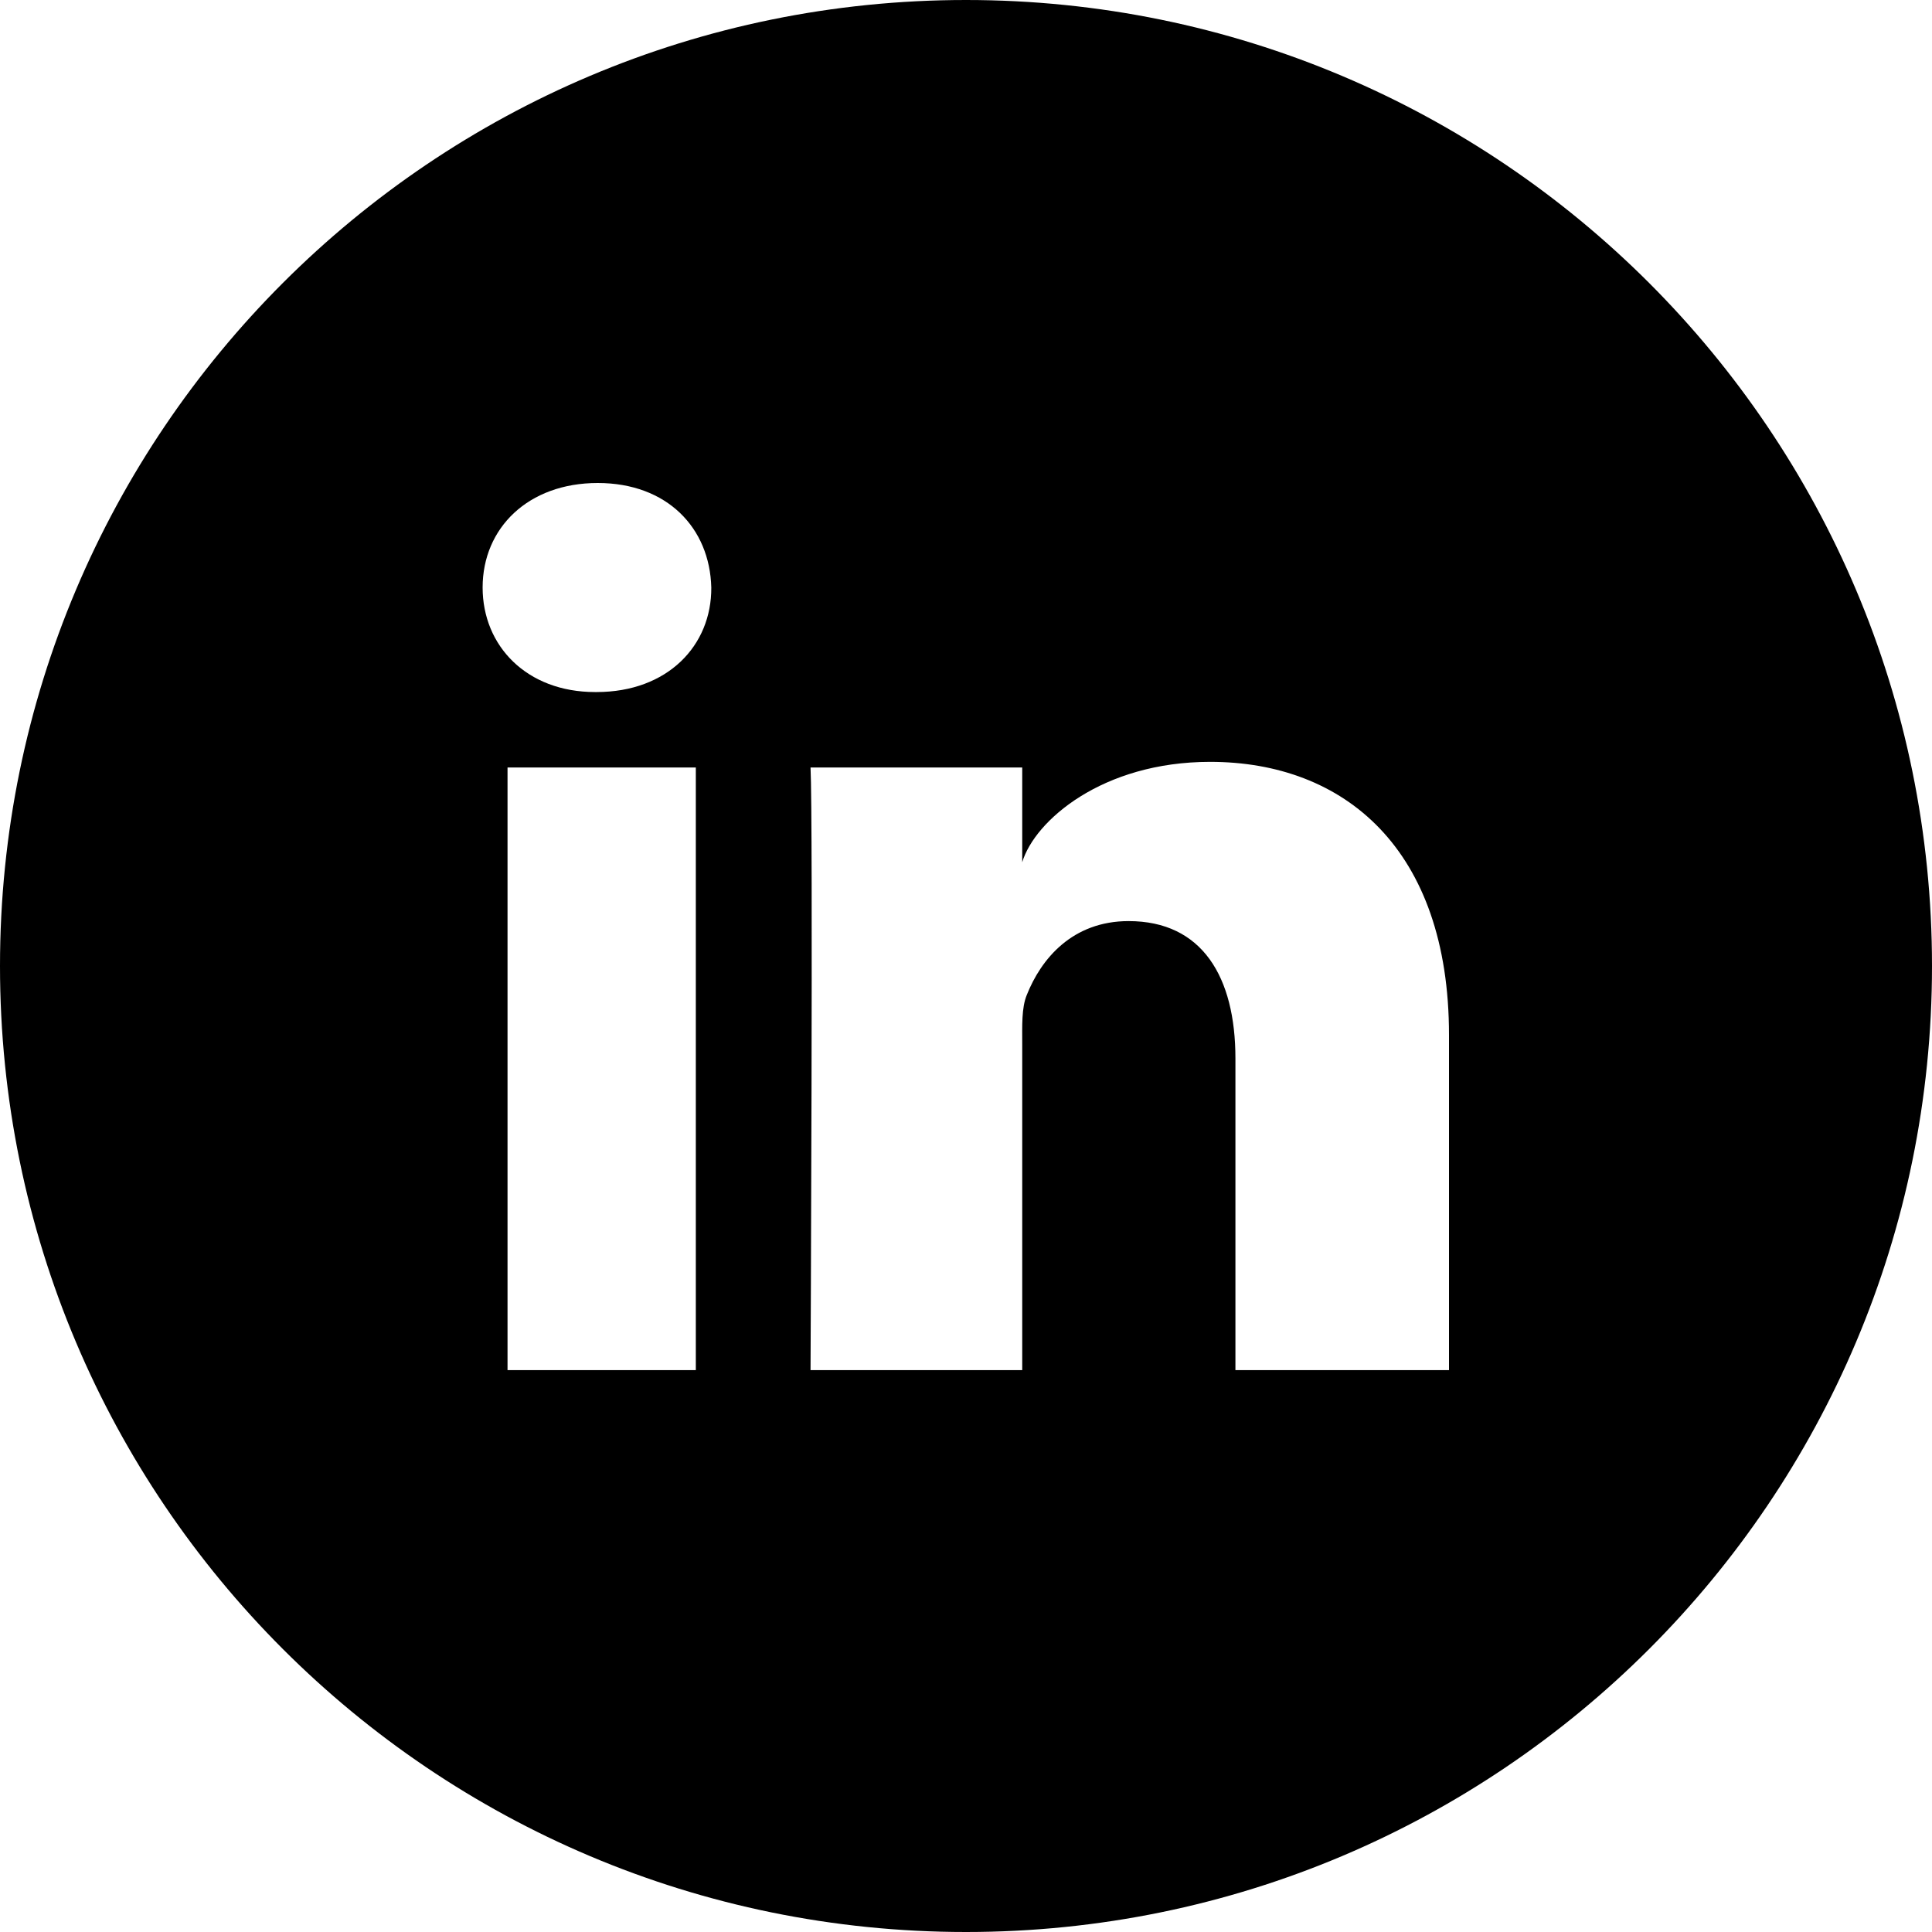
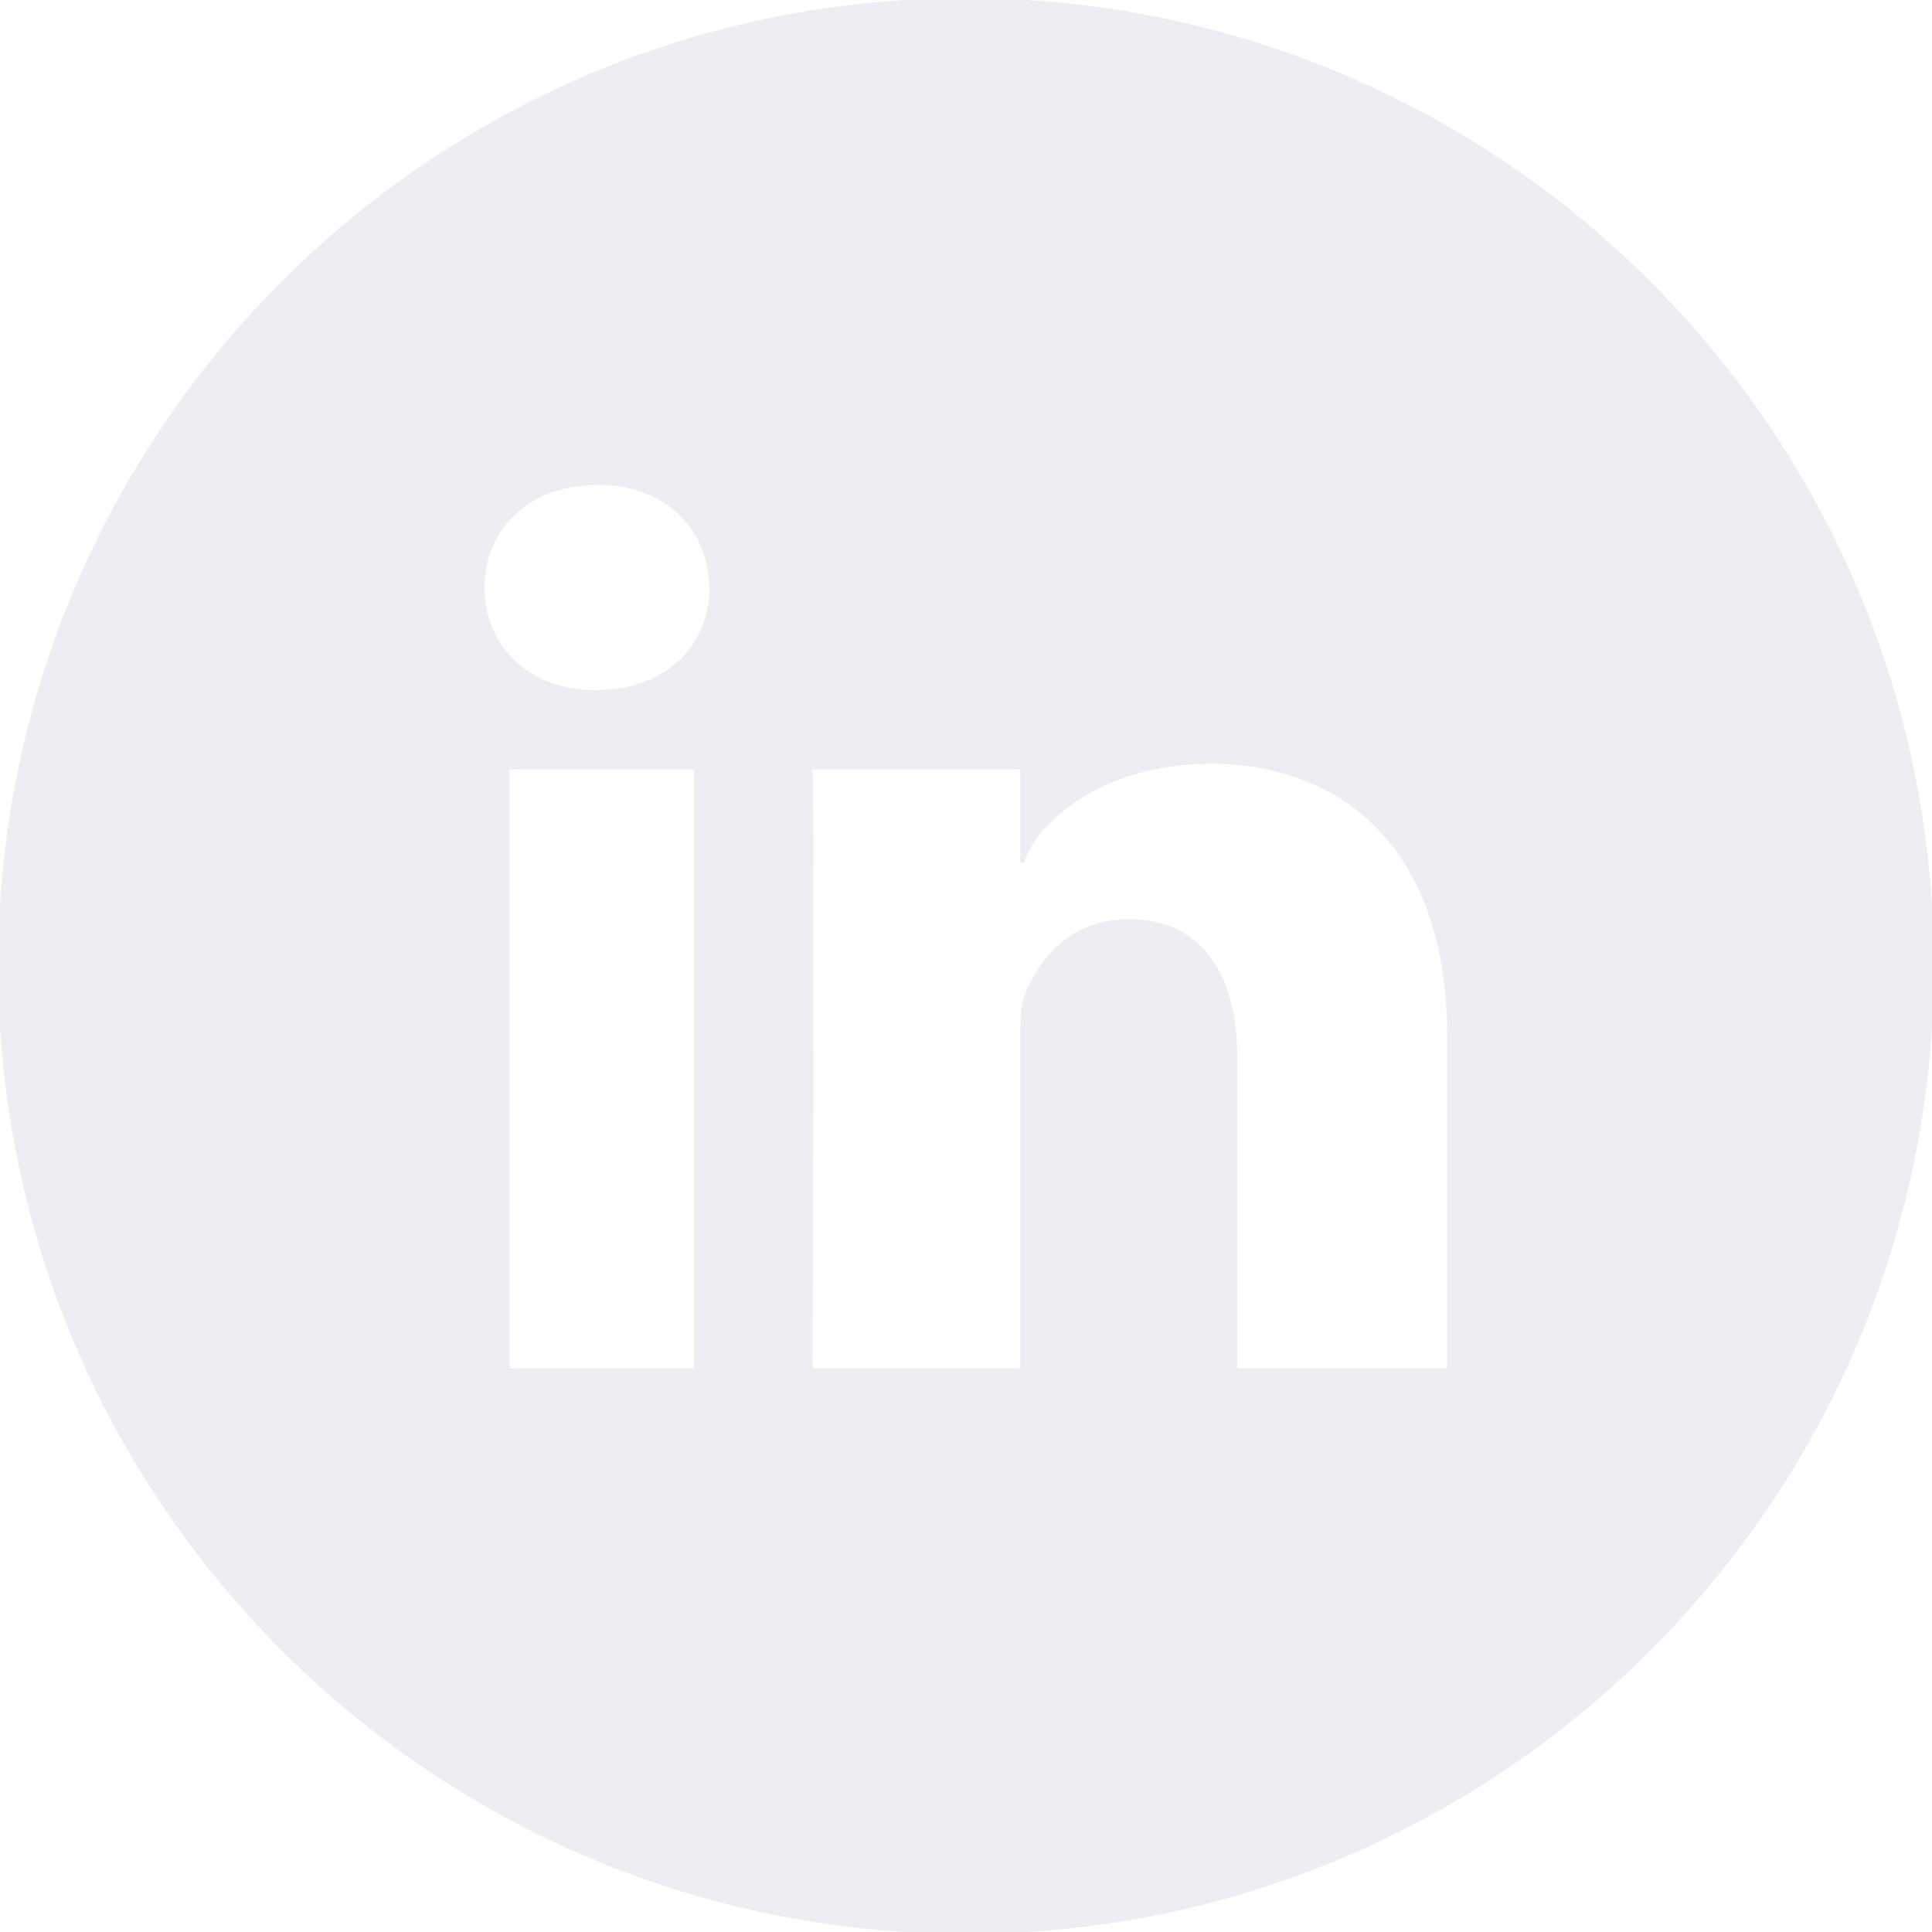
- <svg xmlns="http://www.w3.org/2000/svg" fill="#000000" height="800px" width="800px" version="1.1" id="Layer_1" viewBox="-143 145 512 512" xml:space="preserve">
-   <path d="M113,145c-141.4,0-256,114.6-256,256s114.6,256,256,256s256-114.6,256-256S254.4,145,113,145z M41.4,508.1H-8.5V348.4h49.9  V508.1z M15.1,328.4h-0.4c-18.1,0-29.8-12.2-29.8-27.7c0-15.8,12.1-27.7,30.5-27.7c18.4,0,29.7,11.9,30.1,27.7  C45.6,316.1,33.9,328.4,15.1,328.4z M241,508.1h-56.6v-82.6c0-21.6-8.8-36.4-28.3-36.4c-14.9,0-23.2,10-27,19.6  c-1.4,3.4-1.2,8.2-1.2,13.1v86.3H71.8c0,0,0.7-146.4,0-159.7h56.1v25.1c3.3-11,21.2-26.6,49.8-26.6c35.5,0,63.3,23,63.3,72.4V508.1z  " />
+ <svg xmlns="http://www.w3.org/2000/svg" fill="#ECEEF3" height="800px" width="800px" version="1.1" id="Layer_1" viewBox="-143 145 512 512" xml:space="preserve" stroke="#ECEEF3">
+   <g id="SVGRepo_bgCarrier" stroke-width="0" />
+   <g id="SVGRepo_tracerCarrier" stroke-linecap="round" stroke-linejoin="round" />
+   <g id="SVGRepo_iconCarrier">
+     <path d="M113,145c-141.4,0-256,114.6-256,256s114.6,256,256,256s256-114.6,256-256S254.4,145,113,145z M41.4,508.1H-8.5V348.4h49.9 V508.1z M15.1,328.4h-0.4c-18.1,0-29.8-12.2-29.8-27.7c0-15.8,12.1-27.7,30.5-27.7c18.4,0,29.7,11.9,30.1,27.7 C45.6,316.1,33.9,328.4,15.1,328.4z M241,508.1h-56.6v-82.6c0-21.6-8.8-36.4-28.3-36.4c-14.9,0-23.2,10-27,19.6 c-1.4,3.4-1.2,8.2-1.2,13.1v86.3H71.8c0,0,0.7-146.4,0-159.7h56.1v25.1c3.3-11,21.2-26.6,49.8-26.6c35.5,0,63.3,23,63.3,72.4V508.1z " />
+   </g>
</svg>
